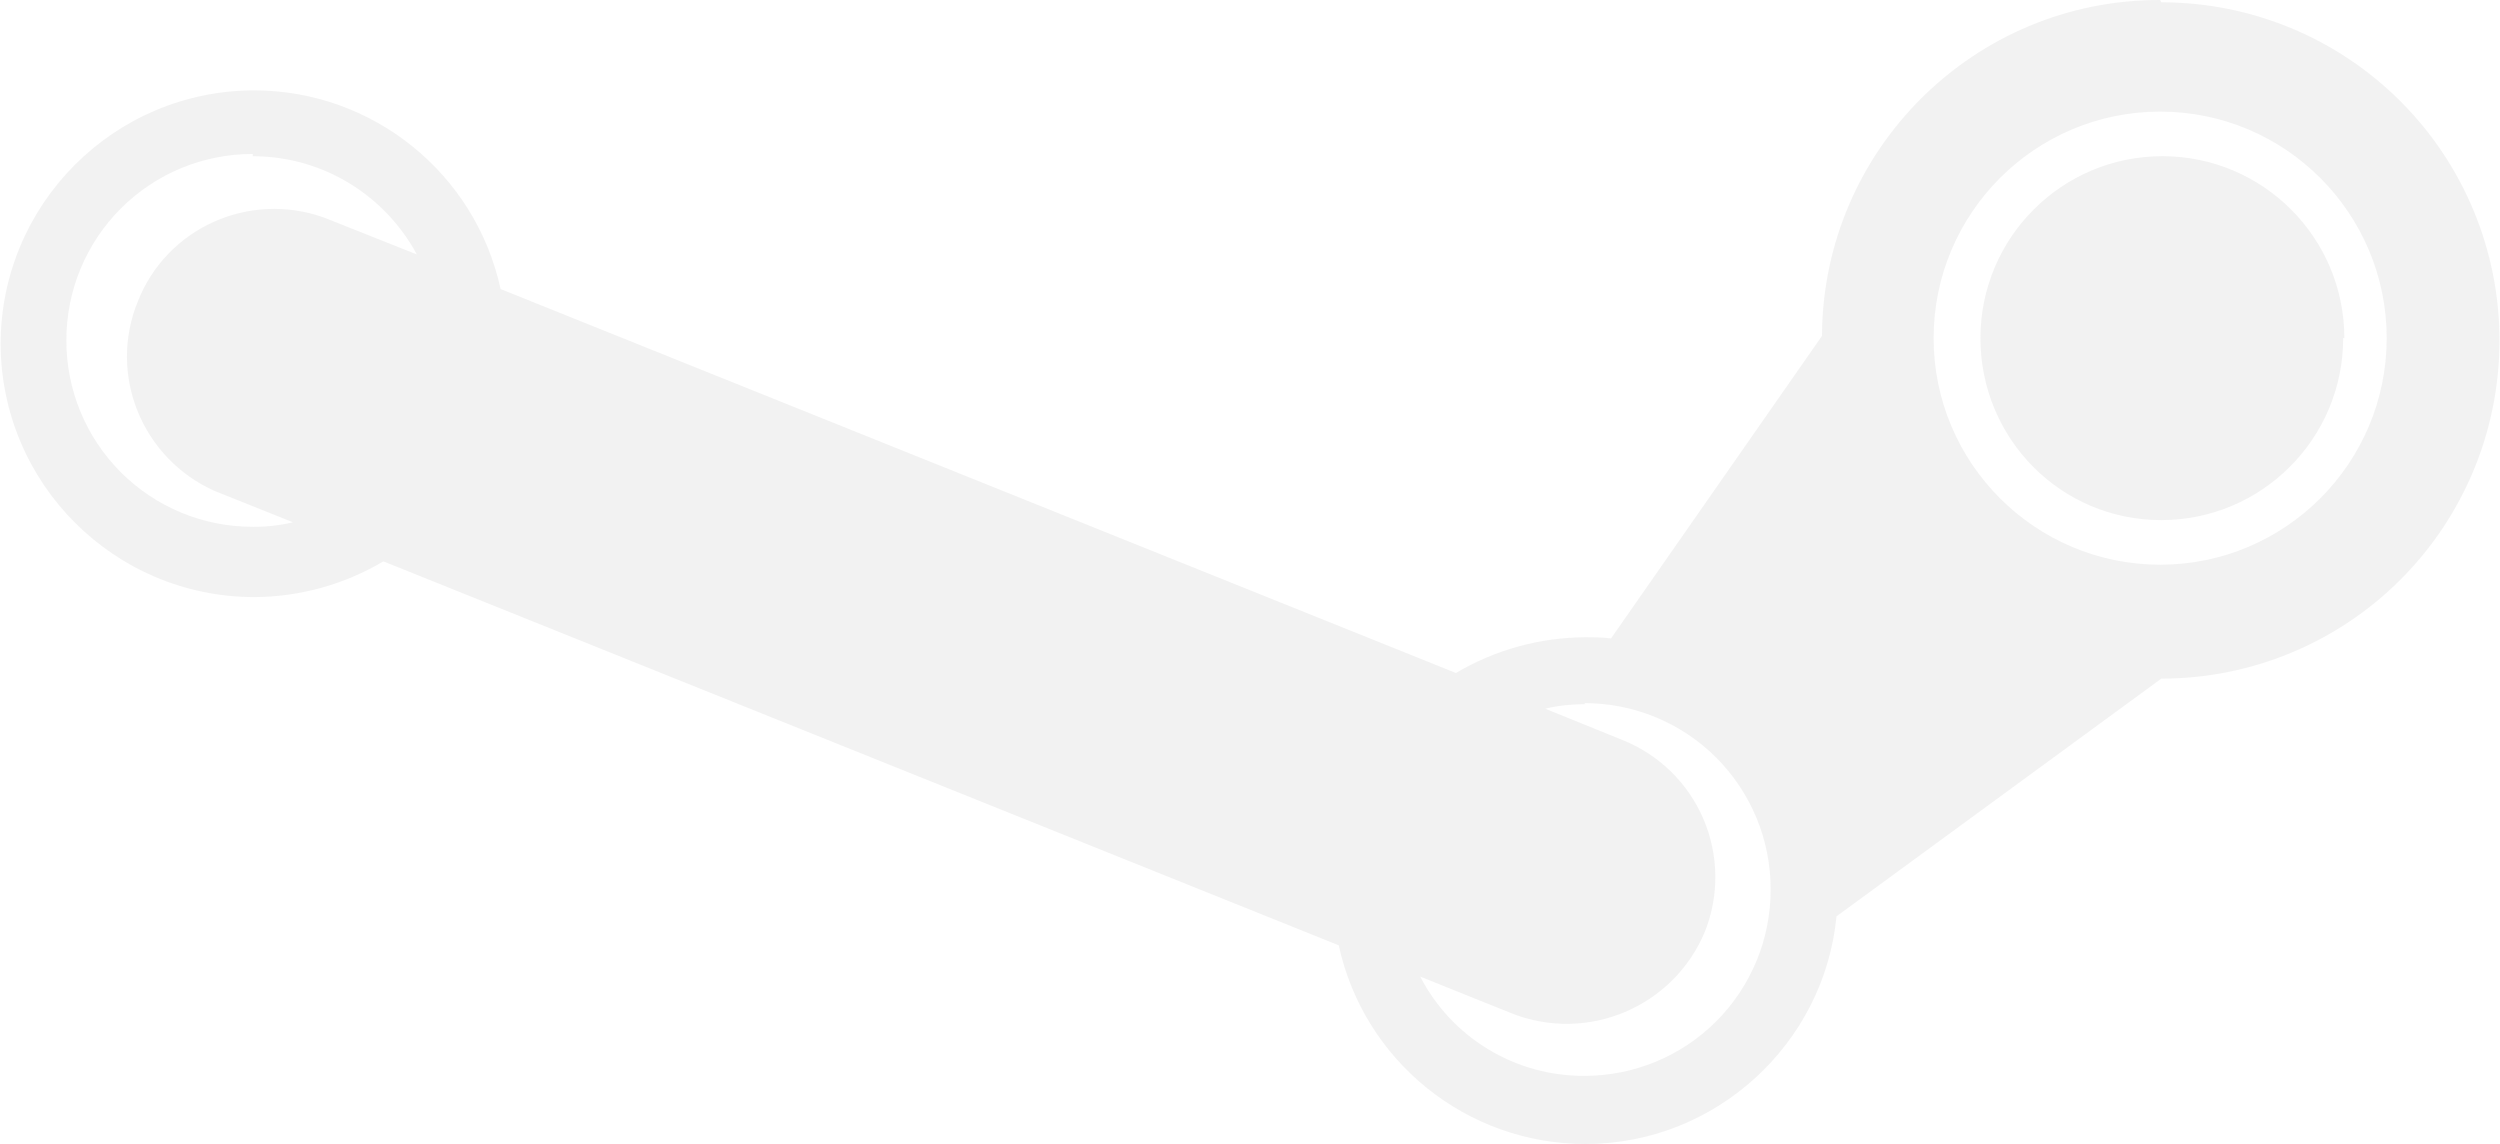
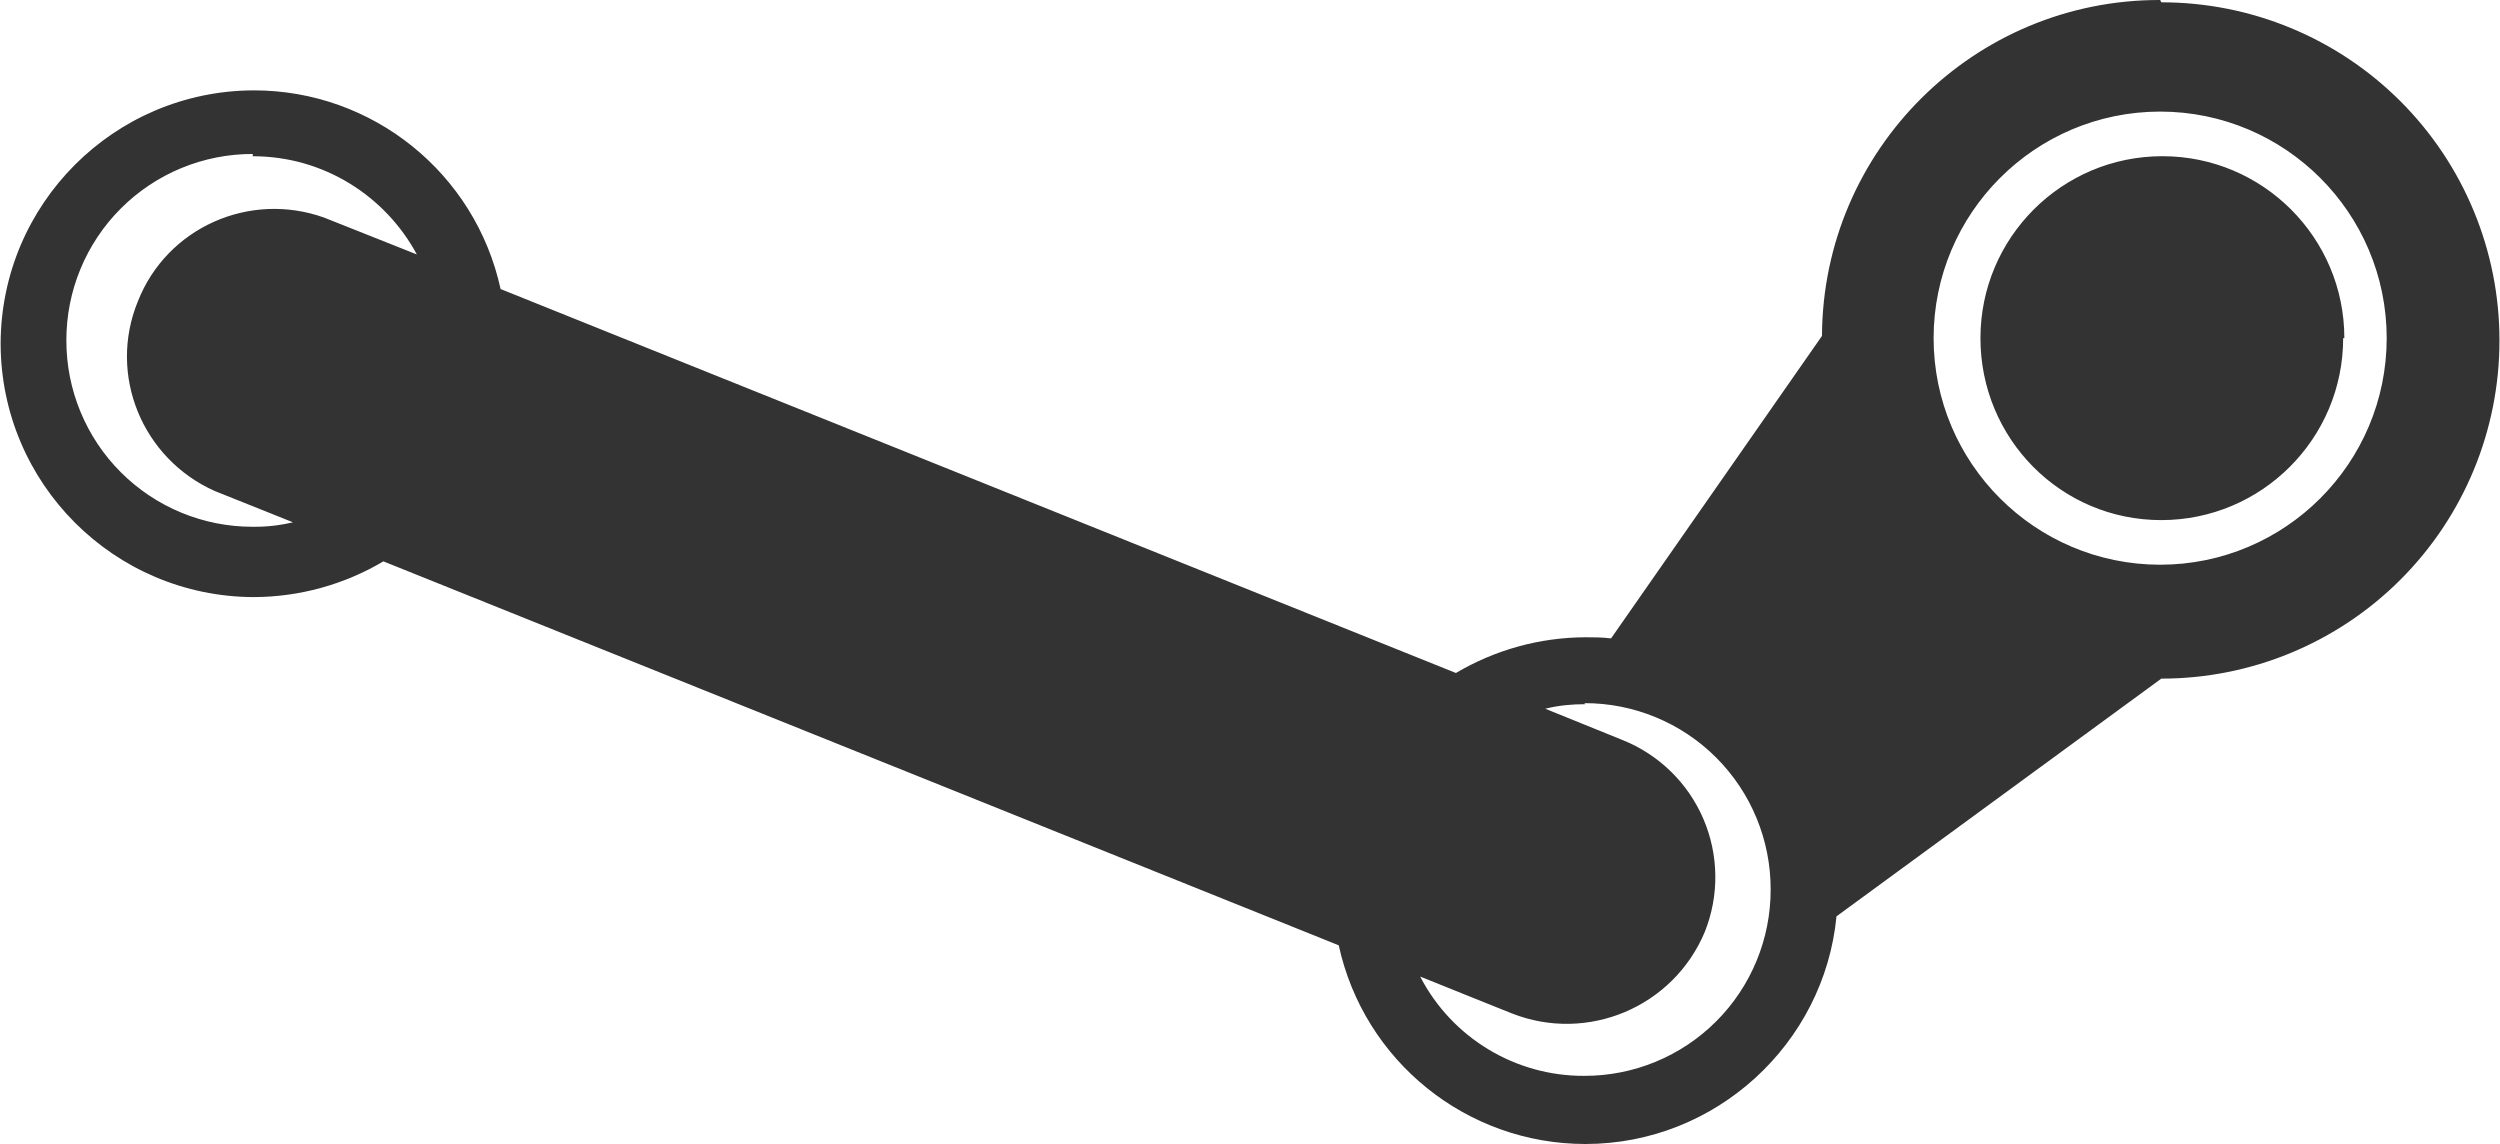
<svg xmlns="http://www.w3.org/2000/svg" width="2500" height="1144" viewBox="23.274 22.154 55.114 25.231">
-   <path fill="#33333310" d="M74.941 29.612a4.014 4.014 0 0 1-4.012 4.013c-2.216 0-3.988-1.797-3.988-4.013a4.012 4.012 0 0 1 8.026 0h-.026zm-4.037-7.458a7.442 7.442 0 0 0-7.458 7.409l-4.652 6.671c-.196-.025-.394-.025-.566-.025a5.646 5.646 0 0 0-2.855.788l-21.07-8.468a5.57 5.57 0 0 0-5.44-4.382 5.599 5.599 0 0 0-5.587 5.588 5.6 5.6 0 0 0 5.587 5.588 5.646 5.646 0 0 0 2.855-.788l21.07 8.468a5.57 5.57 0 0 0 5.44 4.382c2.88 0 5.269-2.215 5.538-5.021l7.164-5.243a7.453 7.453 0 0 0 7.458-7.458 7.453 7.453 0 0 0-7.458-7.458l-.026-.051zm0 2.461a5 5 0 0 1 4.997 4.997 5 5 0 0 1-4.997 4.997 5 5 0 0 1-4.996-4.997 5 5 0 0 1 4.996-4.997zm-42.067.985c1.575 0 2.929.886 3.619 2.166l-2.043-.812c-1.649-.591-3.471.221-4.11 1.846-.666 1.625.097 3.471 1.697 4.184l1.723.689a3.616 3.616 0 0 1-.886.099 4.103 4.103 0 0 1-4.111-4.111 4.103 4.103 0 0 1 4.111-4.111v.05zm29.366 12.062a4.101 4.101 0 0 1 4.111 4.11 4.102 4.102 0 0 1-4.111 4.11 4.055 4.055 0 0 1-3.619-2.19c.665.271 1.354.542 2.02.812a3.302 3.302 0 0 0 4.258-1.798 3.256 3.256 0 0 0-1.821-4.233l-1.698-.688c.295-.074.59-.1.886-.1l-.026-.023z" />
+   <path fill="#333333" d="M74.941 29.612a4.014 4.014 0 0 1-4.012 4.013c-2.216 0-3.988-1.797-3.988-4.013a4.012 4.012 0 0 1 8.026 0h-.026zm-4.037-7.458a7.442 7.442 0 0 0-7.458 7.409l-4.652 6.671c-.196-.025-.394-.025-.566-.025a5.646 5.646 0 0 0-2.855.788l-21.07-8.468a5.57 5.57 0 0 0-5.44-4.382 5.599 5.599 0 0 0-5.587 5.588 5.6 5.6 0 0 0 5.587 5.588 5.646 5.646 0 0 0 2.855-.788l21.07 8.468a5.57 5.57 0 0 0 5.44 4.382c2.88 0 5.269-2.215 5.538-5.021l7.164-5.243a7.453 7.453 0 0 0 7.458-7.458 7.453 7.453 0 0 0-7.458-7.458l-.026-.051zm0 2.461a5 5 0 0 1 4.997 4.997 5 5 0 0 1-4.997 4.997 5 5 0 0 1-4.996-4.997 5 5 0 0 1 4.996-4.997zm-42.067.985c1.575 0 2.929.886 3.619 2.166l-2.043-.812c-1.649-.591-3.471.221-4.11 1.846-.666 1.625.097 3.471 1.697 4.184l1.723.689a3.616 3.616 0 0 1-.886.099 4.103 4.103 0 0 1-4.111-4.111 4.103 4.103 0 0 1 4.111-4.111v.05zm29.366 12.062a4.101 4.101 0 0 1 4.111 4.11 4.102 4.102 0 0 1-4.111 4.11 4.055 4.055 0 0 1-3.619-2.19c.665.271 1.354.542 2.02.812a3.302 3.302 0 0 0 4.258-1.798 3.256 3.256 0 0 0-1.821-4.233l-1.698-.688c.295-.074.59-.1.886-.1l-.026-.023z" />
</svg>
